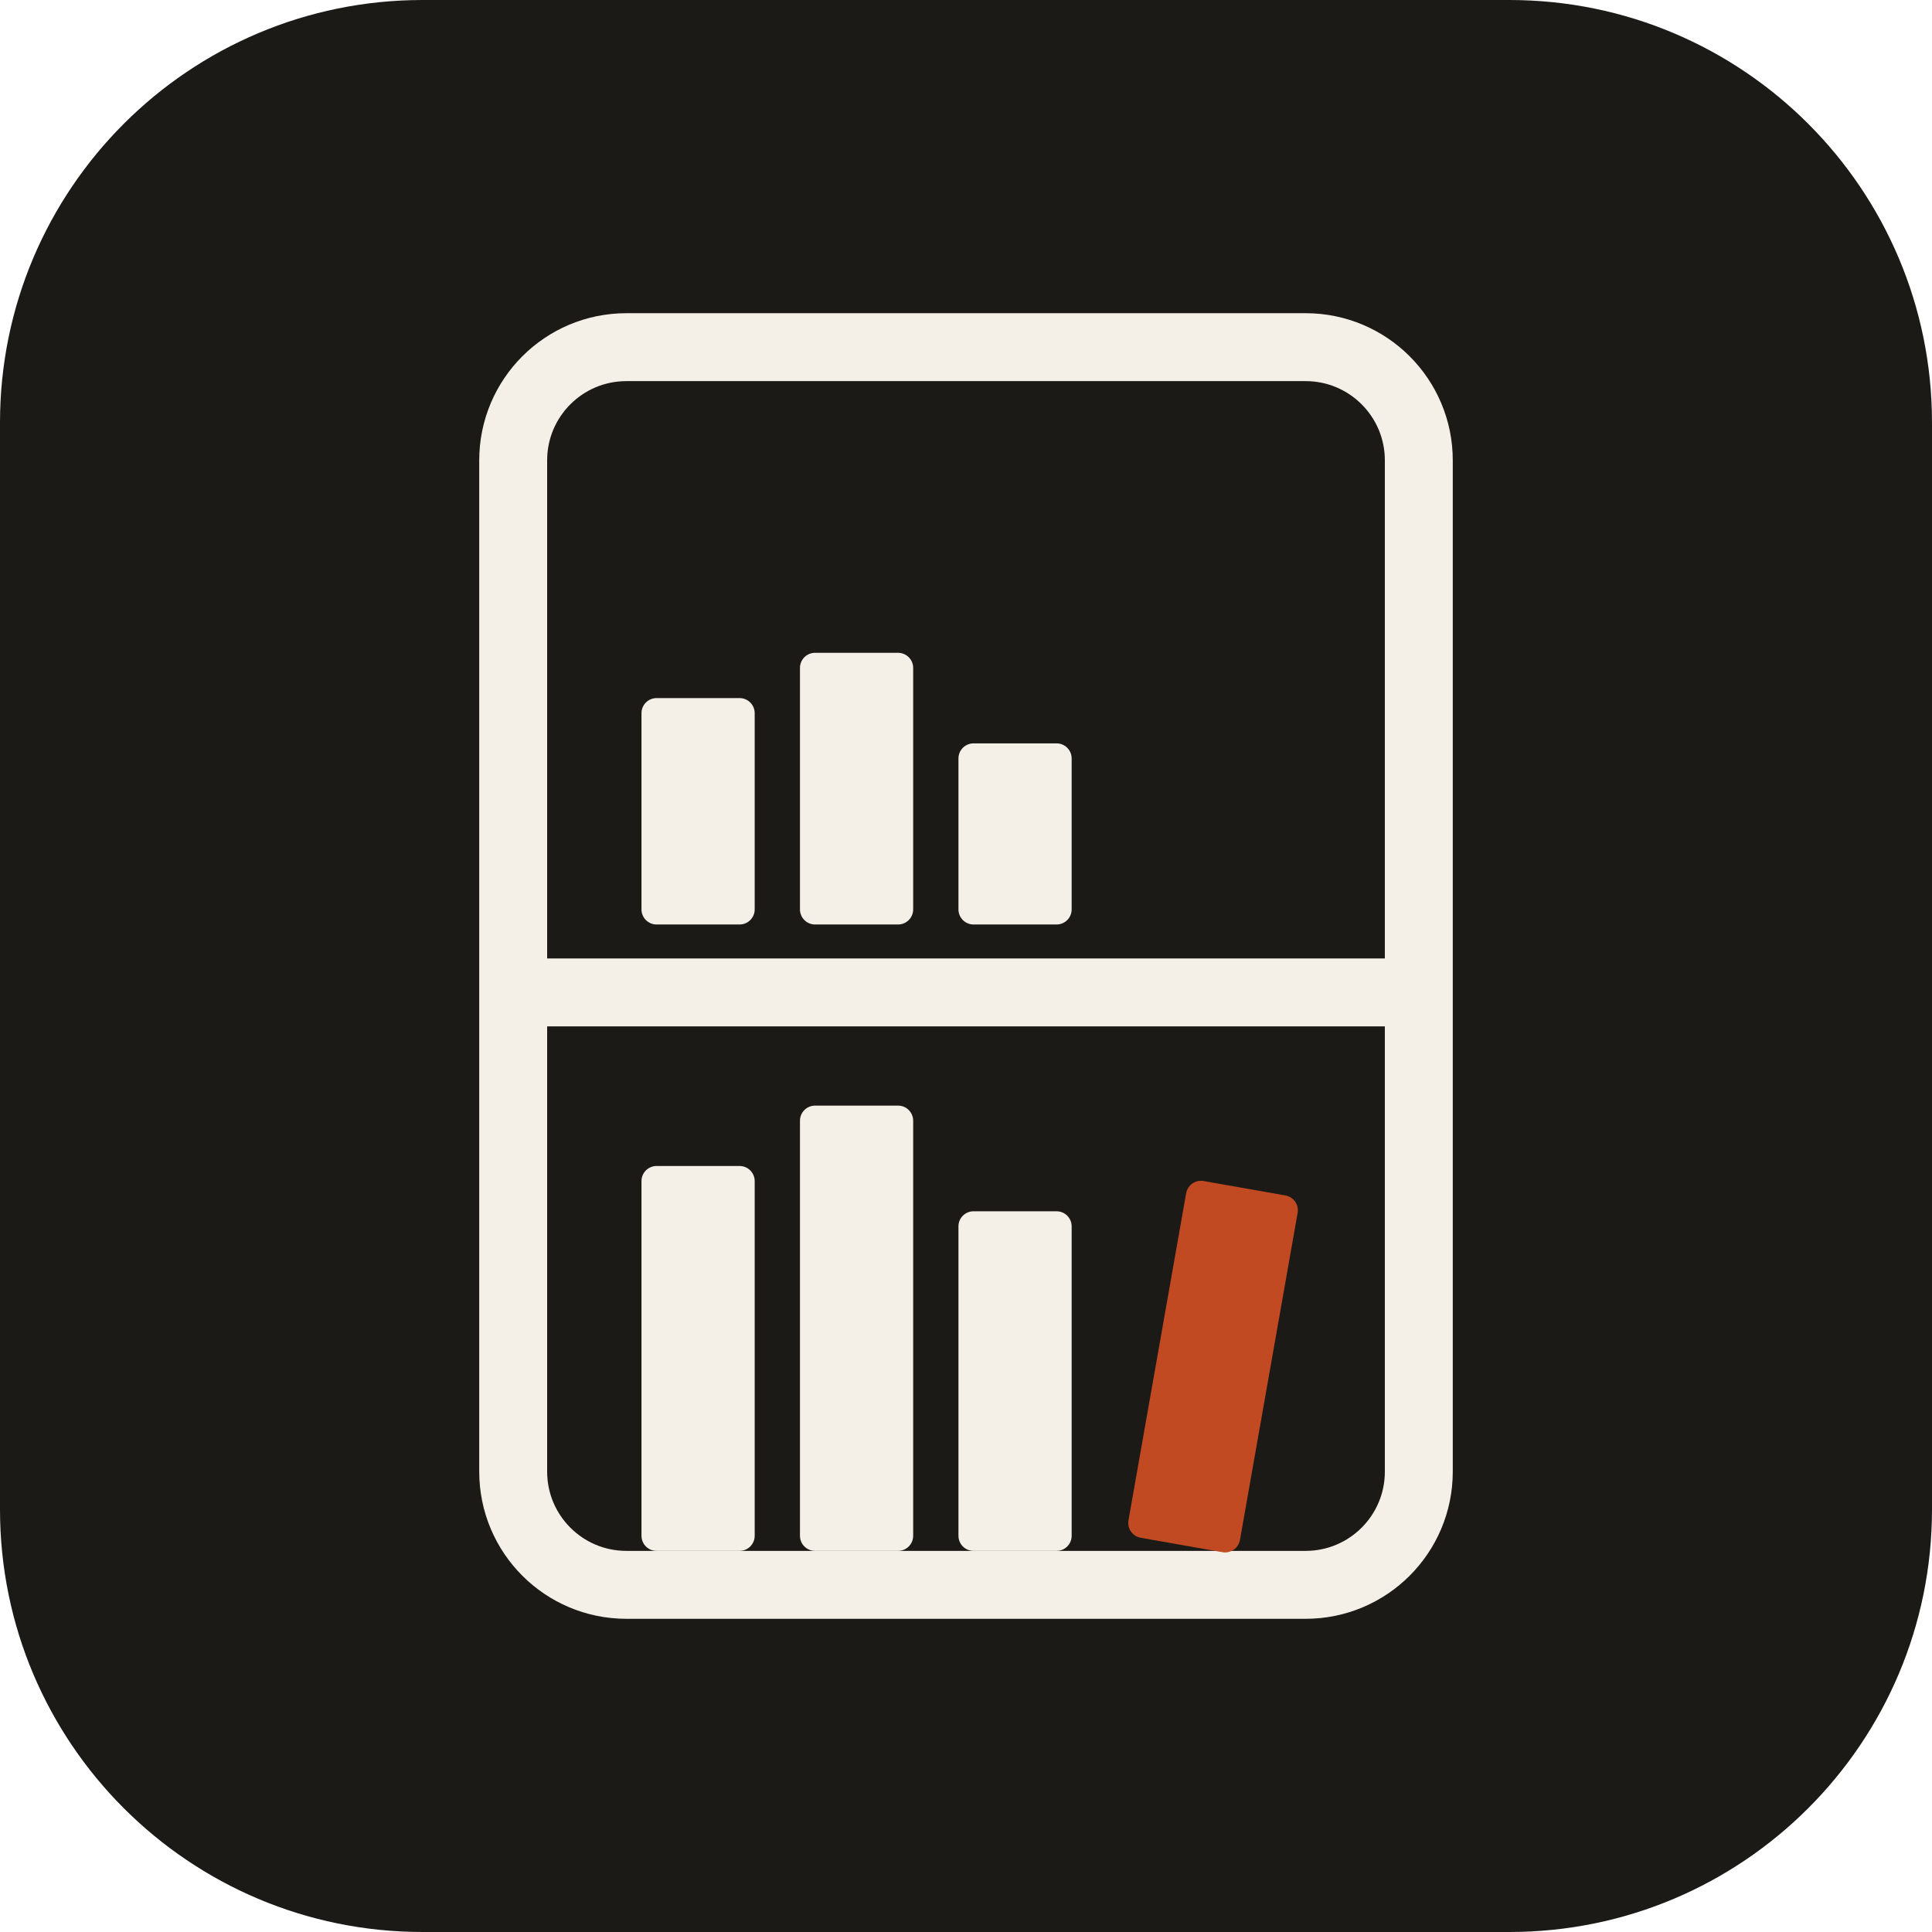
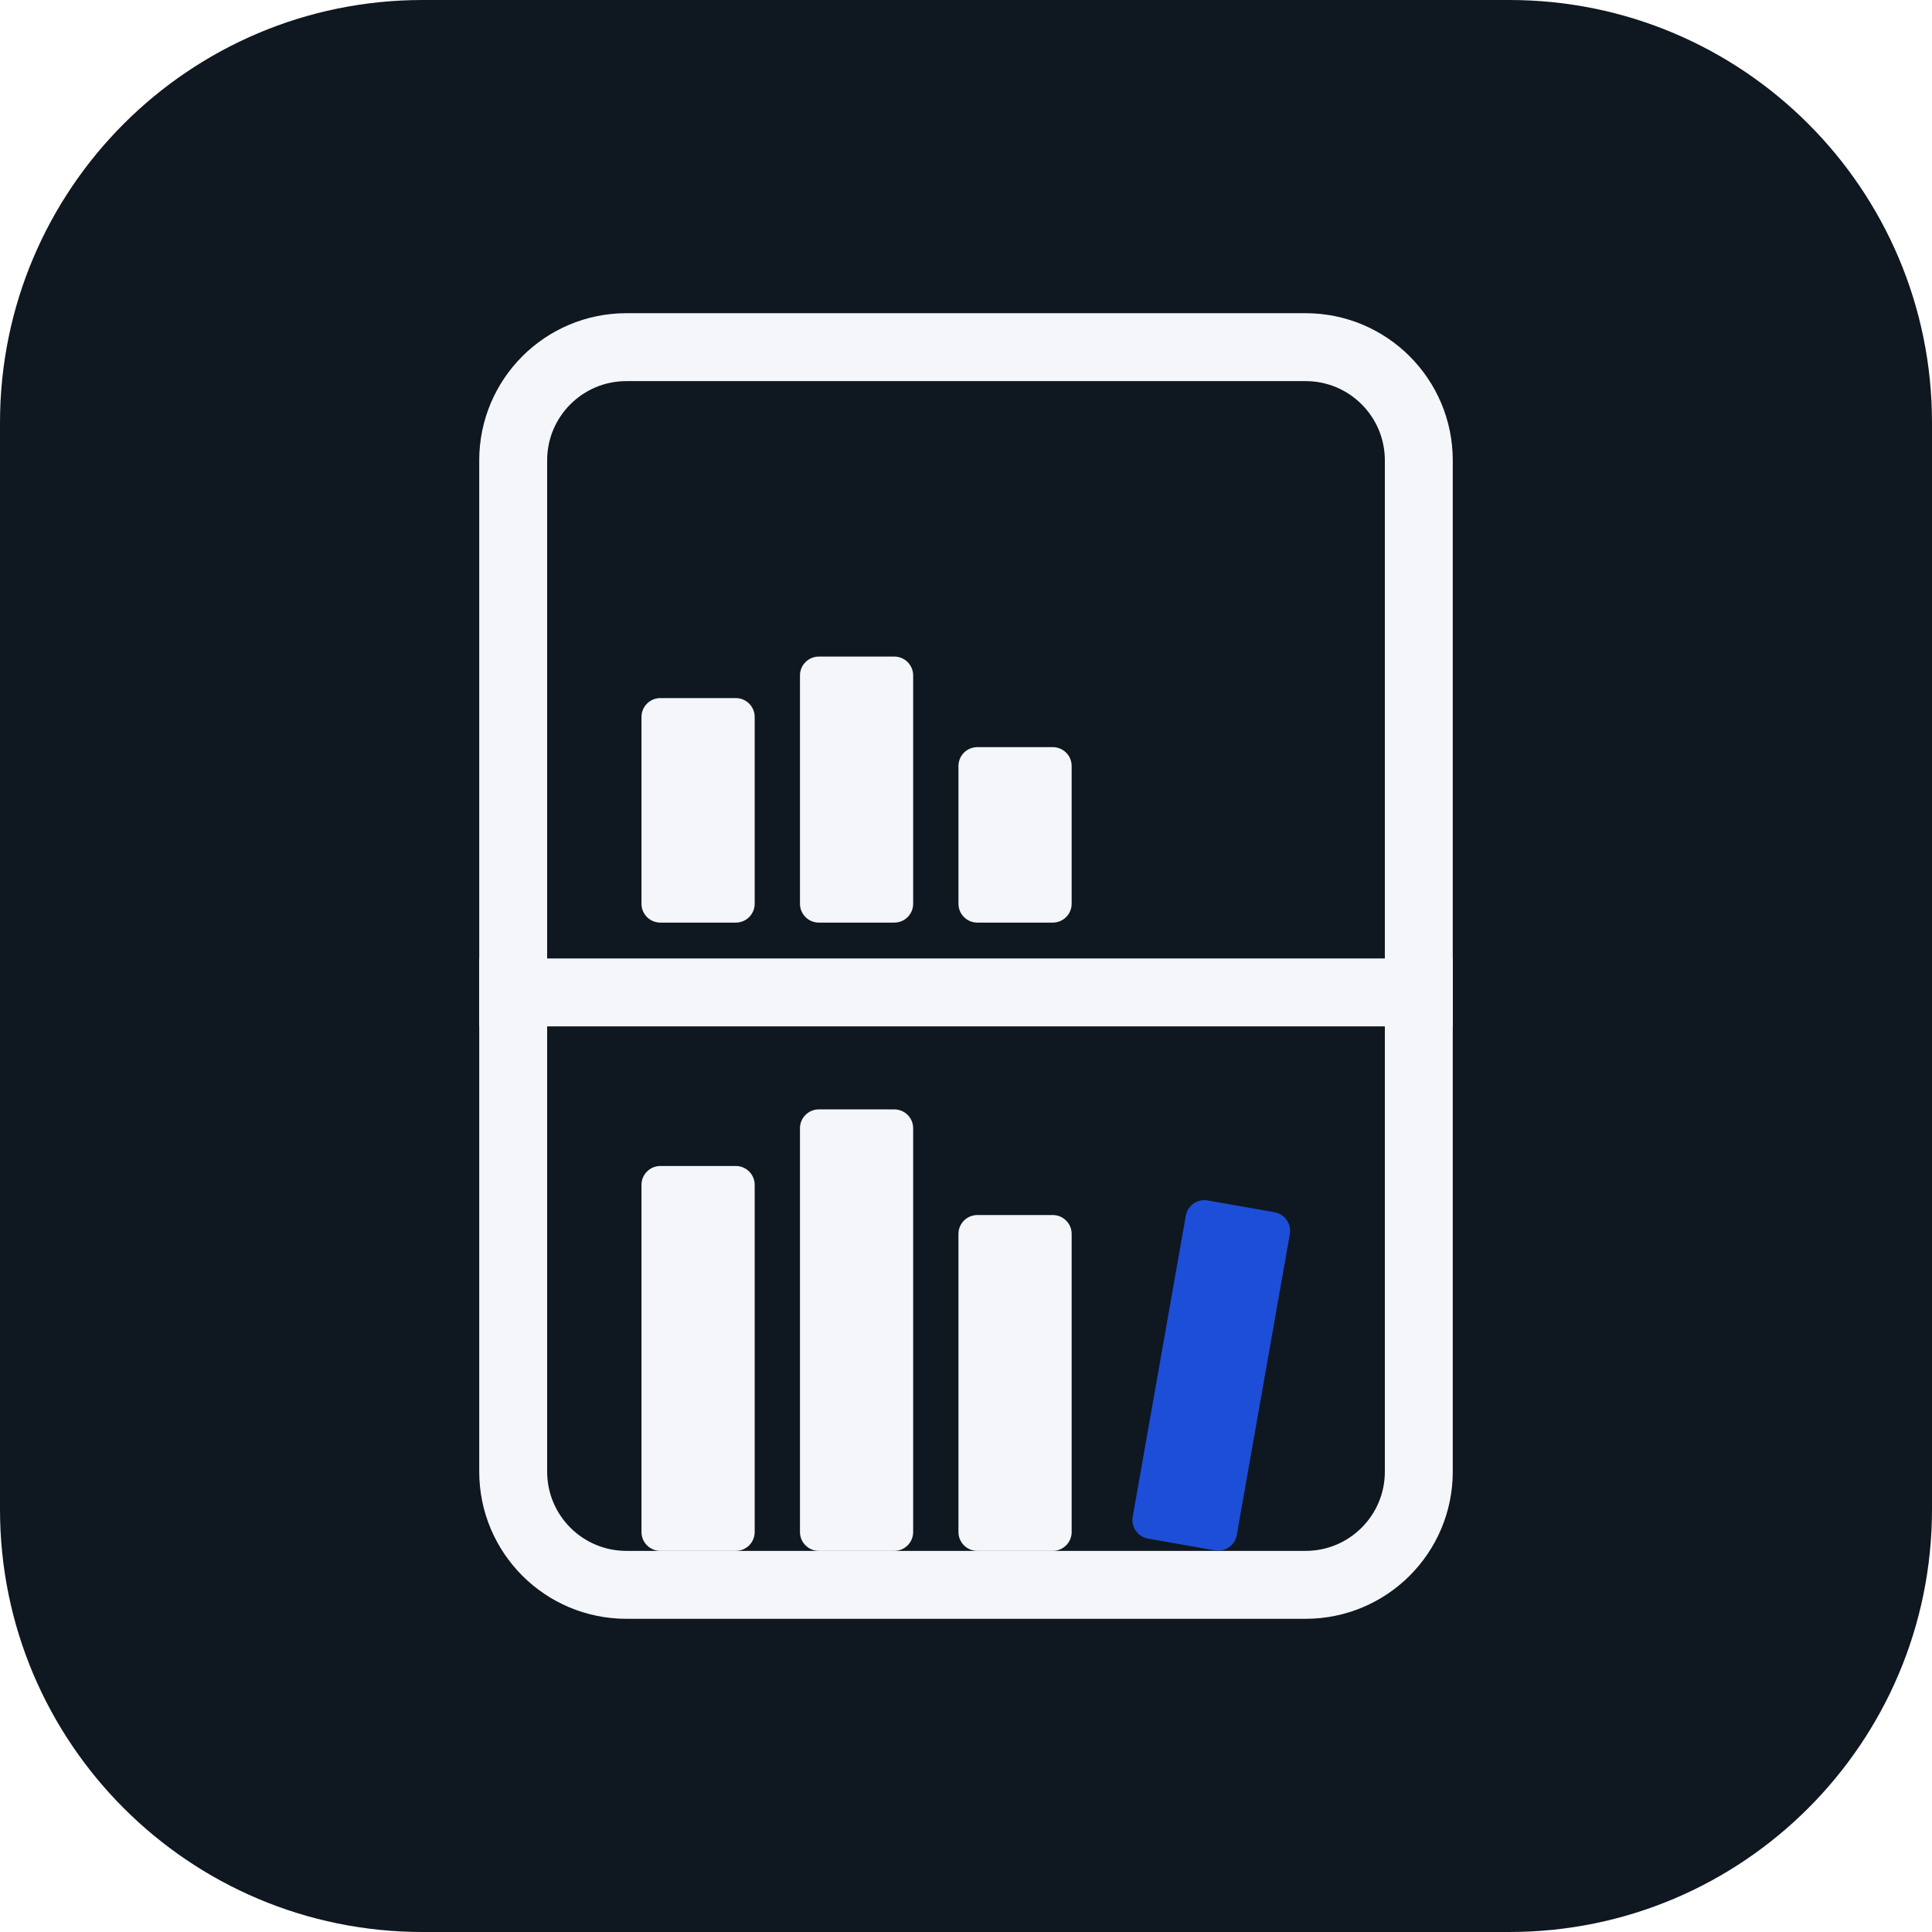
- <svg xmlns="http://www.w3.org/2000/svg" viewBox="0 0 512 512">
-   <rect width="512" height="512" rx="112" fill="#1c1a17" />
-   <rect x="136" y="92" width="240" height="328" rx="30" fill="none" stroke="#f4f0e8" stroke-width="18" />
-   <rect x="136" y="254" width="240" height="18" rx="0" fill="#f4f0e8" />
-   <rect x="170" y="185" width="30" height="60" rx="4" fill="#f4f0e8" />
-   <rect x="212" y="173" width="30" height="72" rx="4" fill="#f4f0e8" />
-   <rect x="254" y="197" width="30" height="48" rx="4" fill="#f4f0e8" />
-   <rect x="170" y="309" width="30" height="102" rx="4" fill="#f4f0e8" />
-   <rect x="212" y="293" width="30" height="118" rx="4" fill="#f4f0e8" />
-   <rect x="254" y="321" width="30" height="90" rx="4" fill="#f4f0e8" />
-   <g transform="rotate(10 322 411)">
-     <rect x="298" y="315" width="30" height="96" rx="4" fill="#c24a22" />
+ <svg xmlns="http://www.w3.org/2000/svg" viewBox="0 0 1024 1024">
+   <rect width="1024" height="1024" rx="224" fill="#0f1720" />
+   <g fill="none" stroke="#f4f6f9" stroke-width="36">
+     <rect x="272" y="184" width="480" height="656" rx="60" />
+     <path d="M254 526H770" />
  </g>
+   <g fill="#f4f6f9">
+     <rect x="340" y="370" width="60" height="119" rx="10" />
+     <rect x="424" y="348" width="60" height="141" rx="10" />
+     <rect x="508" y="396" width="60" height="93" rx="10" />
+     <rect x="340" y="618" width="60" height="204" rx="10" />
+     <rect x="424" y="588" width="60" height="234" rx="10" />
+     <rect x="508" y="644" width="60" height="178" rx="10" />
+   </g>
+   <rect x="614" y="638" width="56" height="182" rx="10" fill="#1d4ed8" transform="rotate(10 642 729)" />
</svg>
